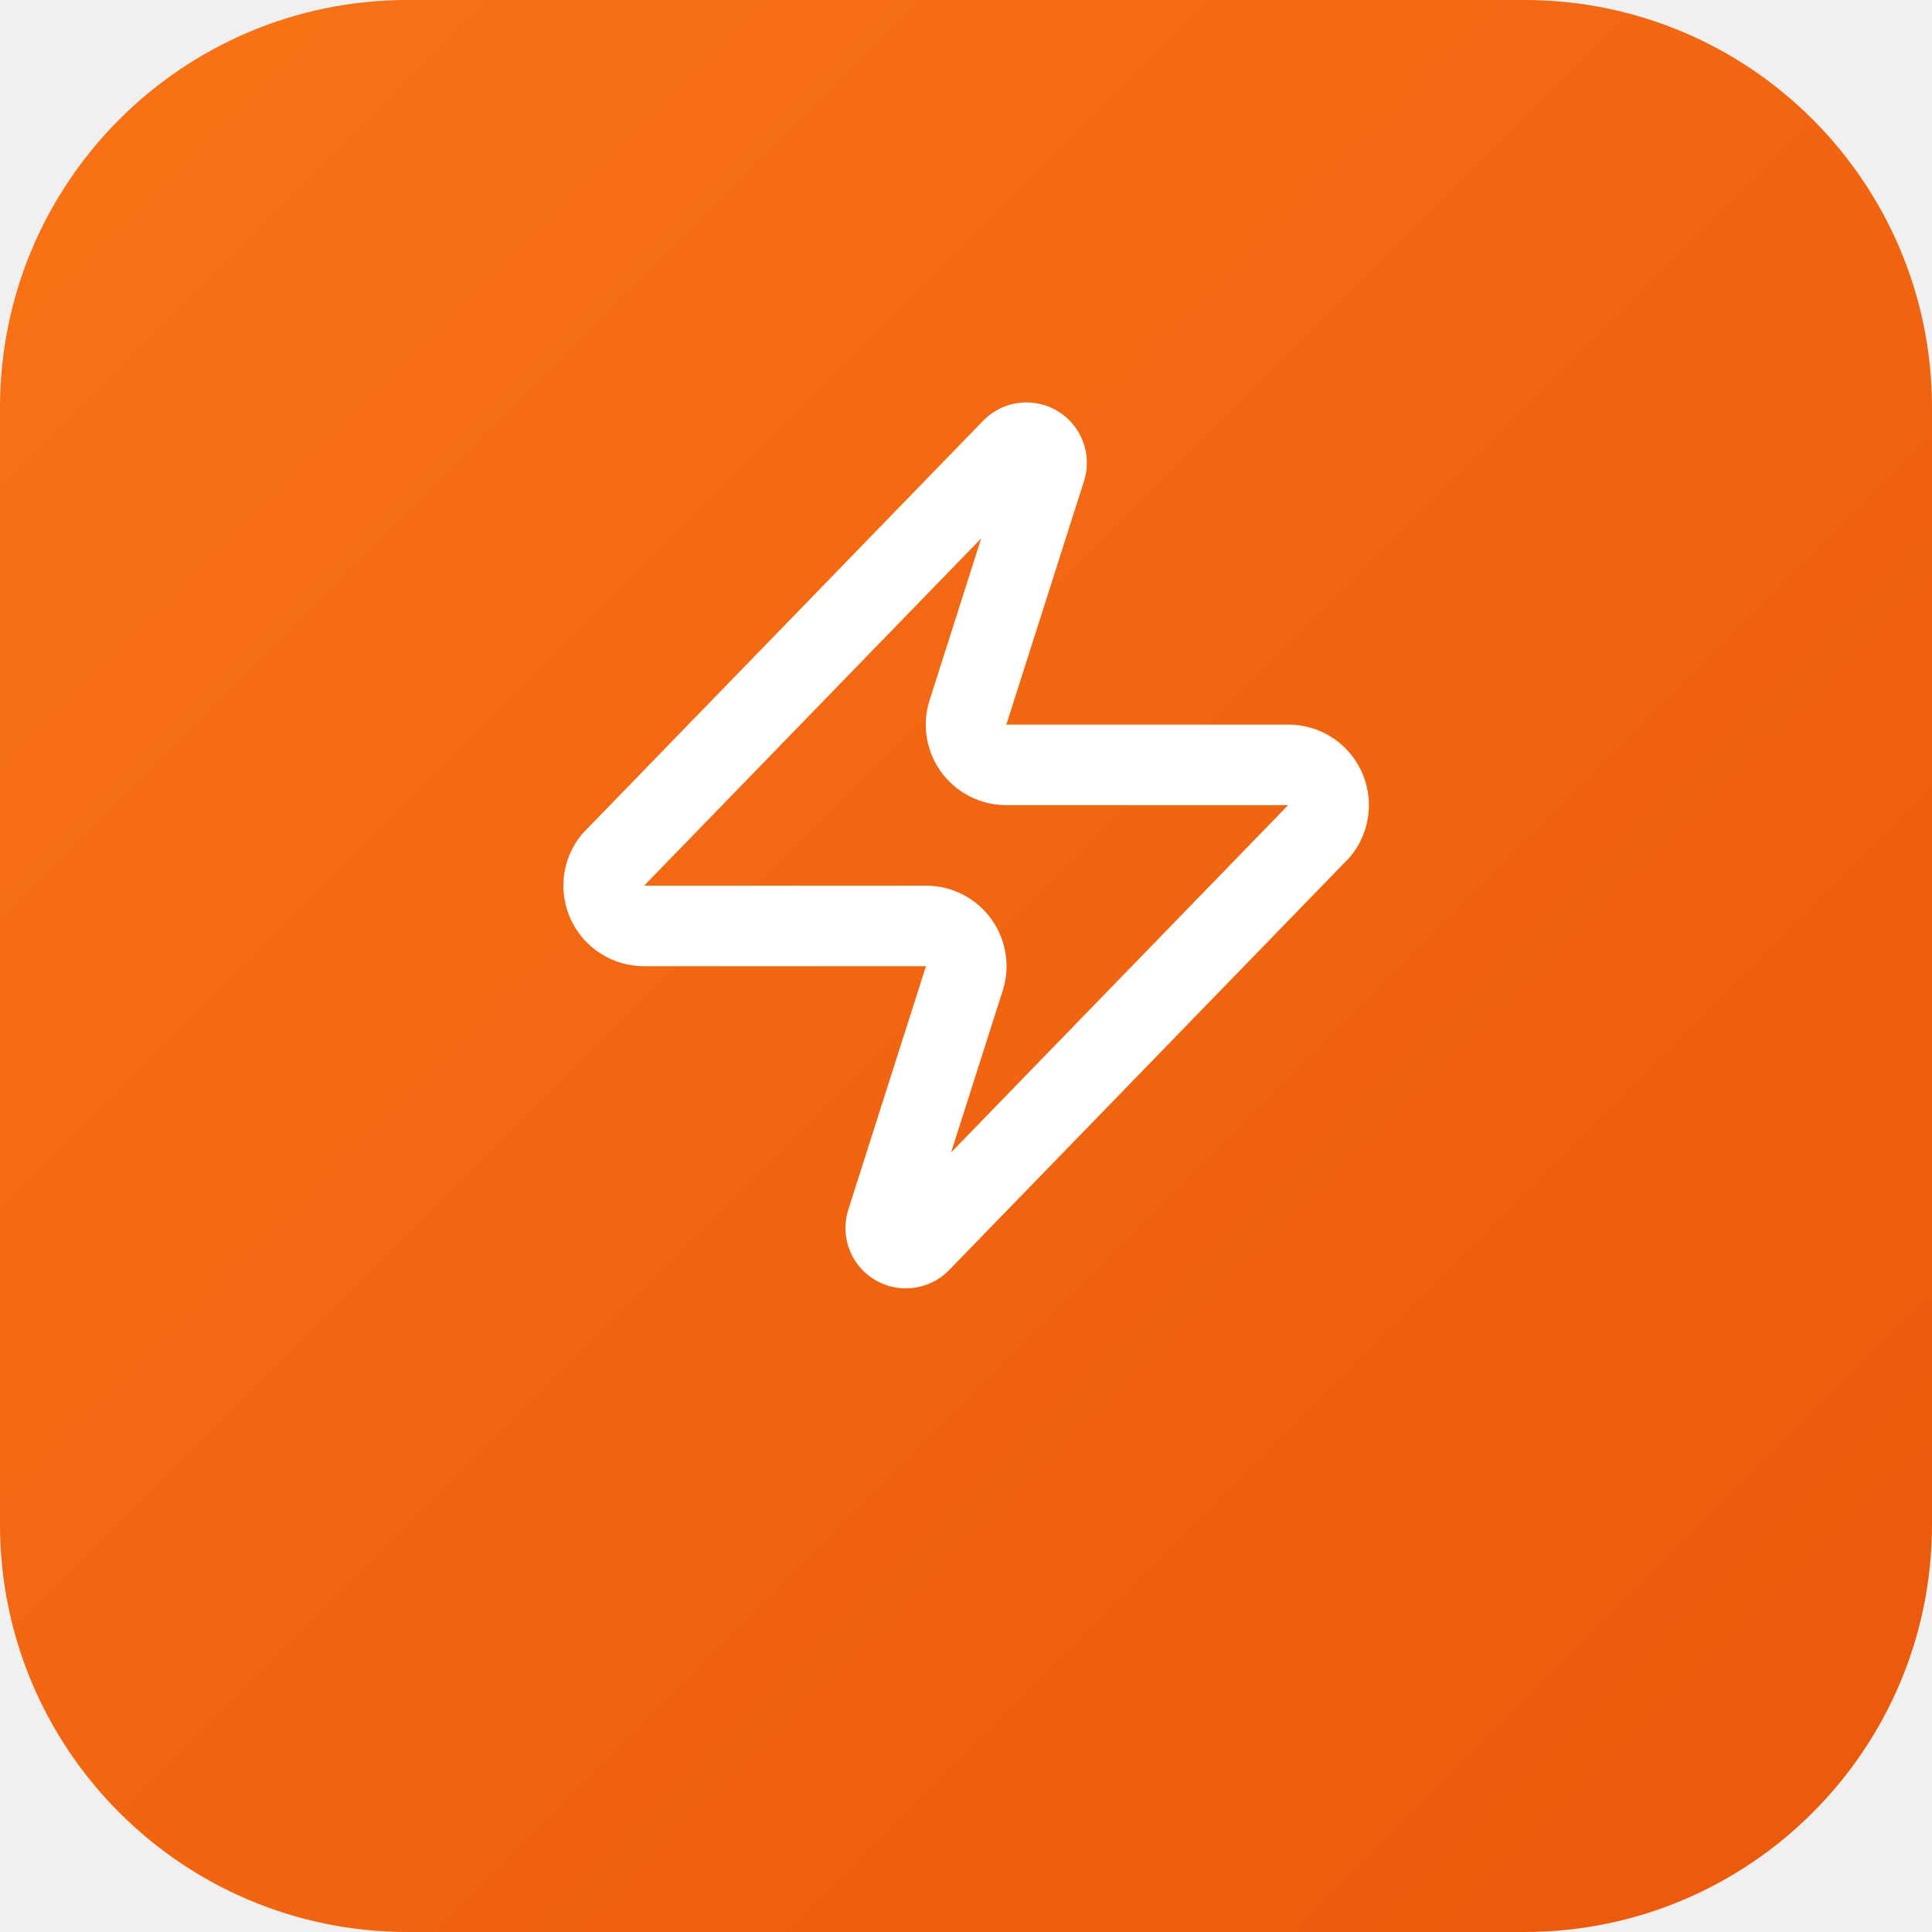
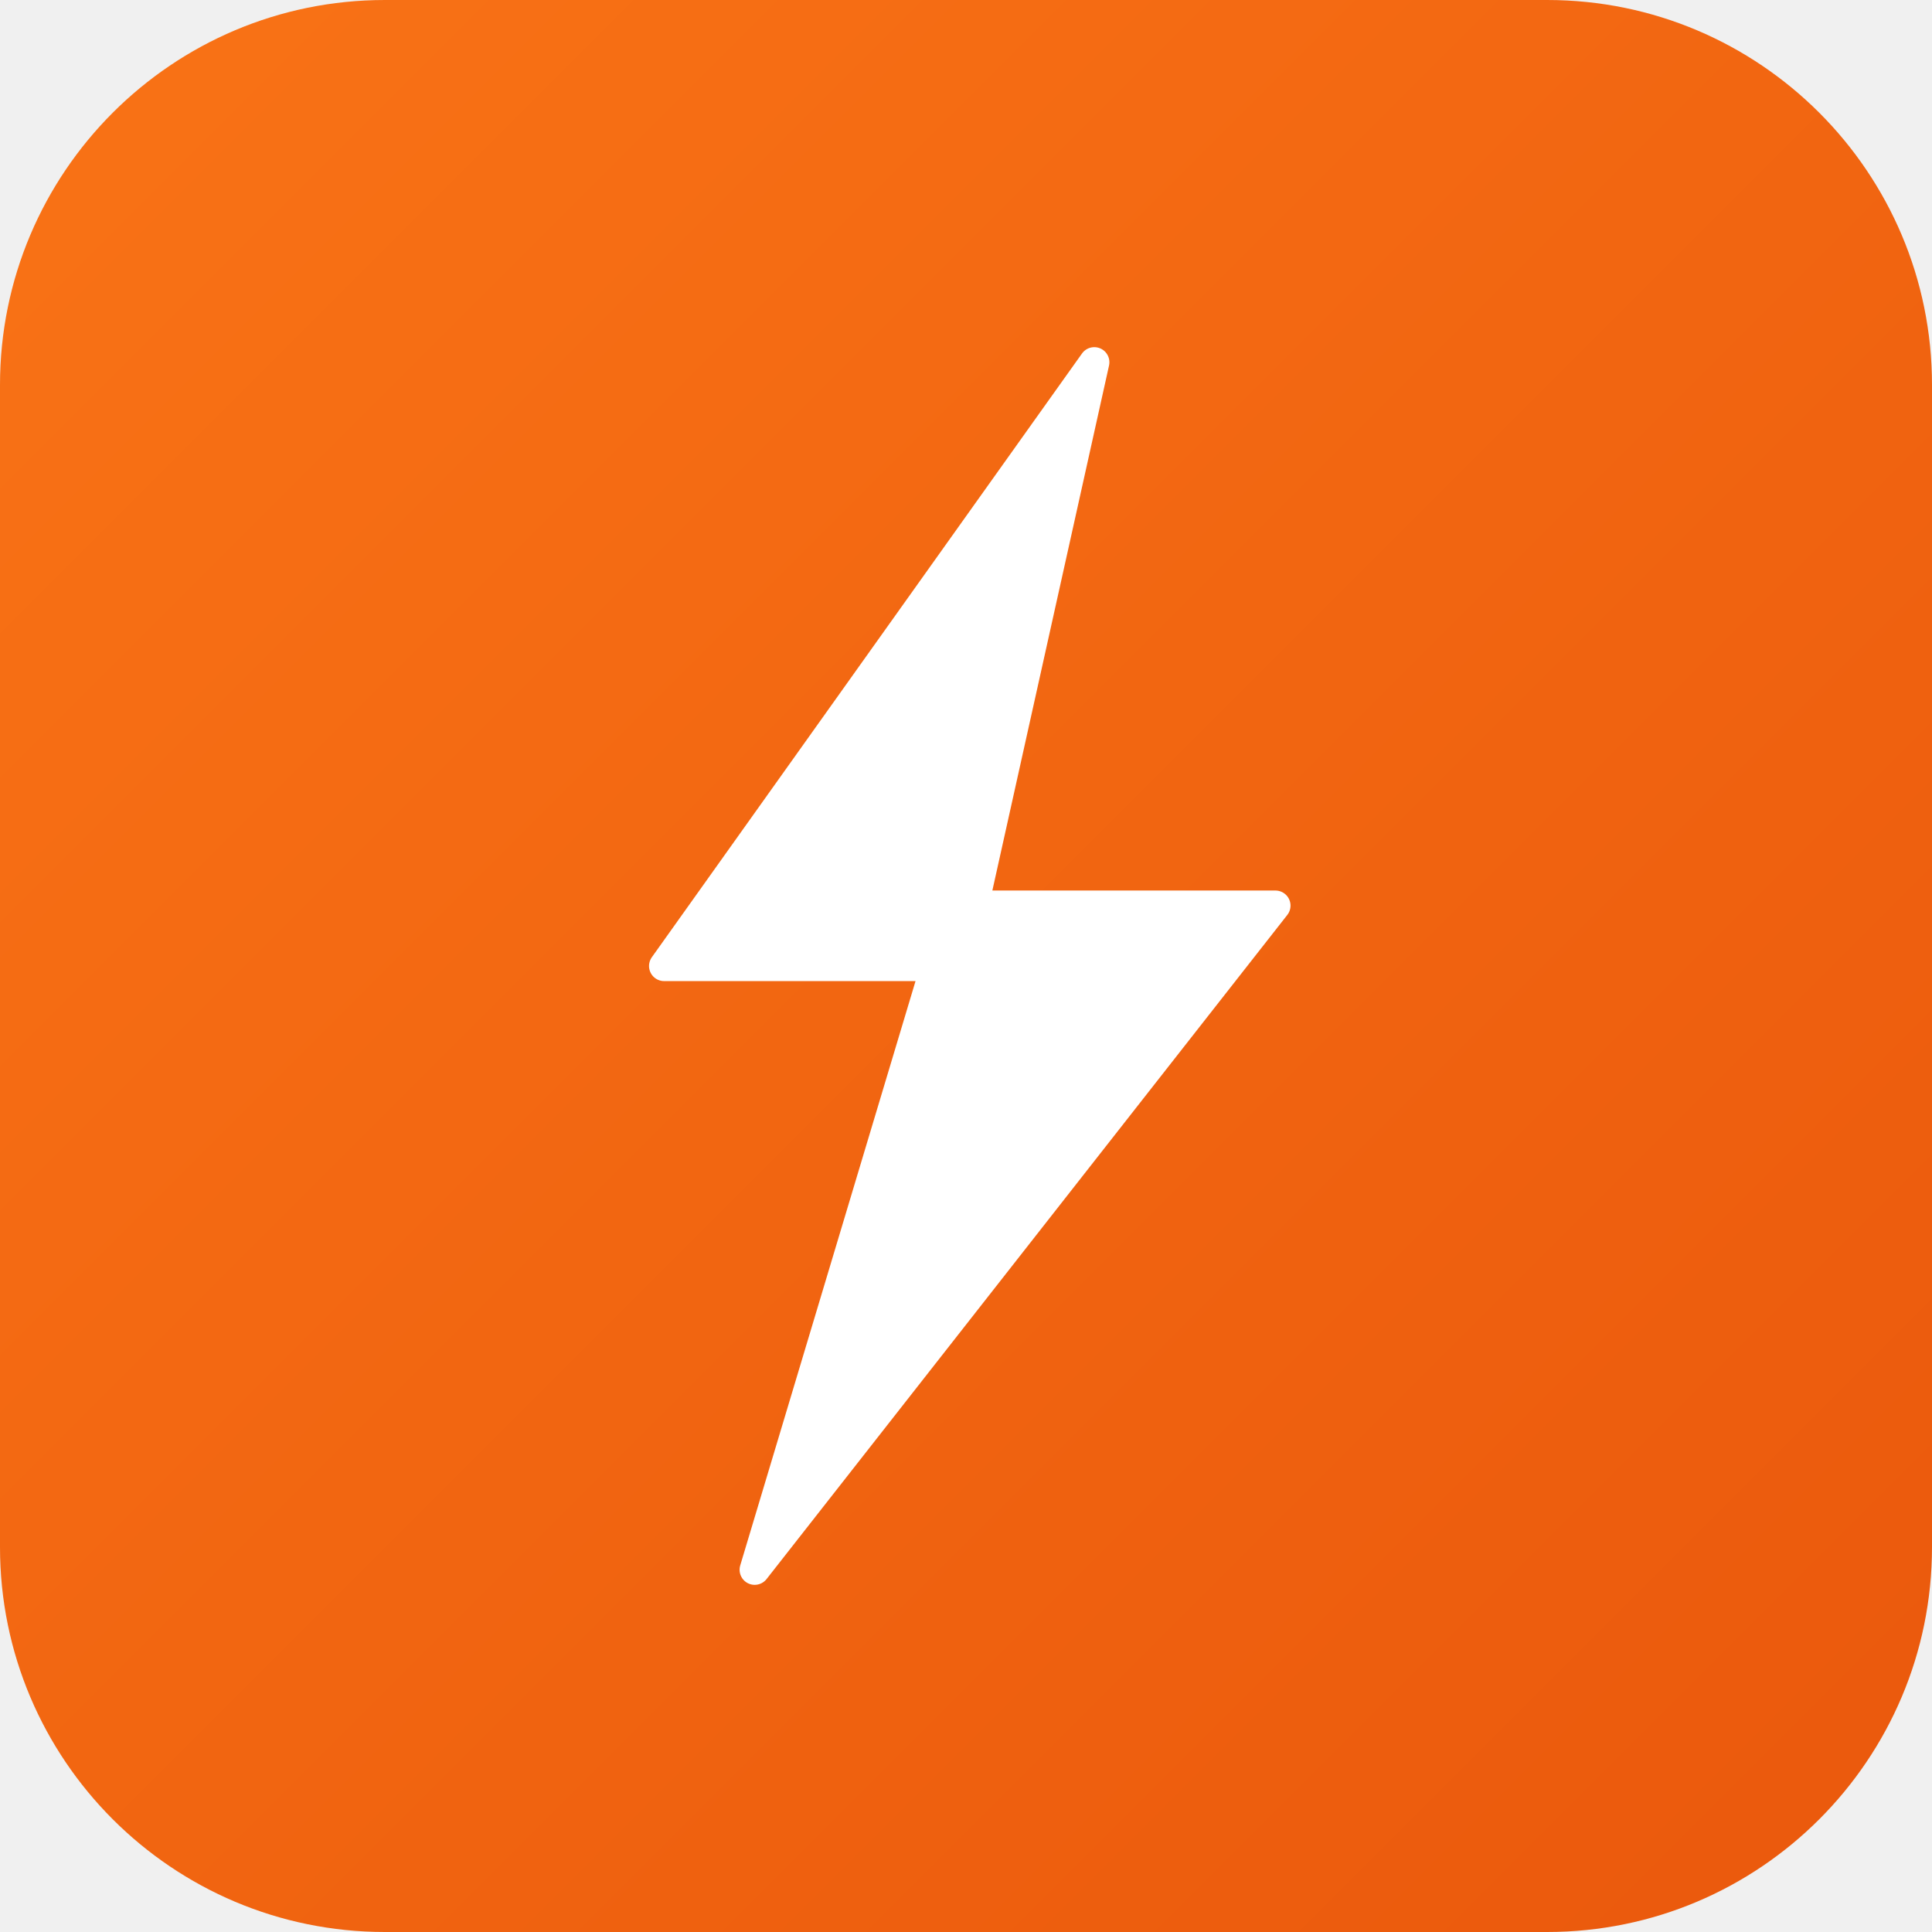
- <svg xmlns="http://www.w3.org/2000/svg" viewBox="0 0 512 512" width="512" height="512">
+ <svg xmlns="http://www.w3.org/2000/svg" viewBox="0 0 512 512">
  <defs>
-     <linearGradient id="bg" x1="0%" y1="0%" x2="100%" y2="100%">
-       <stop offset="0%" stop-color="#f97316" />
-       <stop offset="100%" stop-color="#ea580c" />
+     <linearGradient id="orangeGradient" x1="0%" y1="0%" x2="100%" y2="100%">
+       <stop offset="0%" style="stop-color:#f97316;stop-opacity:1" />
+       <stop offset="100%" style="stop-color:#ea580c;stop-opacity:1" />
    </linearGradient>
  </defs>
-   <rect width="512" height="512" rx="108" fill="url(#bg)" />
-   <g transform="translate(128, 96) scale(10.67)">
-     <path d="M4 14a1 1 0 0 1-.78-1.63l9.9-10.2a.5.5 0 0 1 .86.46l-1.92 6.02A1 1 0 0 0 13 10h7a1 1 0 0 1 .78 1.63l-9.9 10.2a.5.5 0 0 1-.86-.46l1.92-6.02A1 1 0 0 0 11 14z" fill="none" stroke="white" stroke-width="2" stroke-linecap="round" stroke-linejoin="round" />
-   </g>
+   <rect x="0" y="0" width="512" height="512" rx="102" ry="102" fill="url(#orangeGradient)" />
+   <path d="M290 96L176 256h72l-48 160 138-176h-80l32-144z" fill="white" stroke="white" stroke-width="8" stroke-linejoin="round" stroke-linecap="round" />
</svg>
